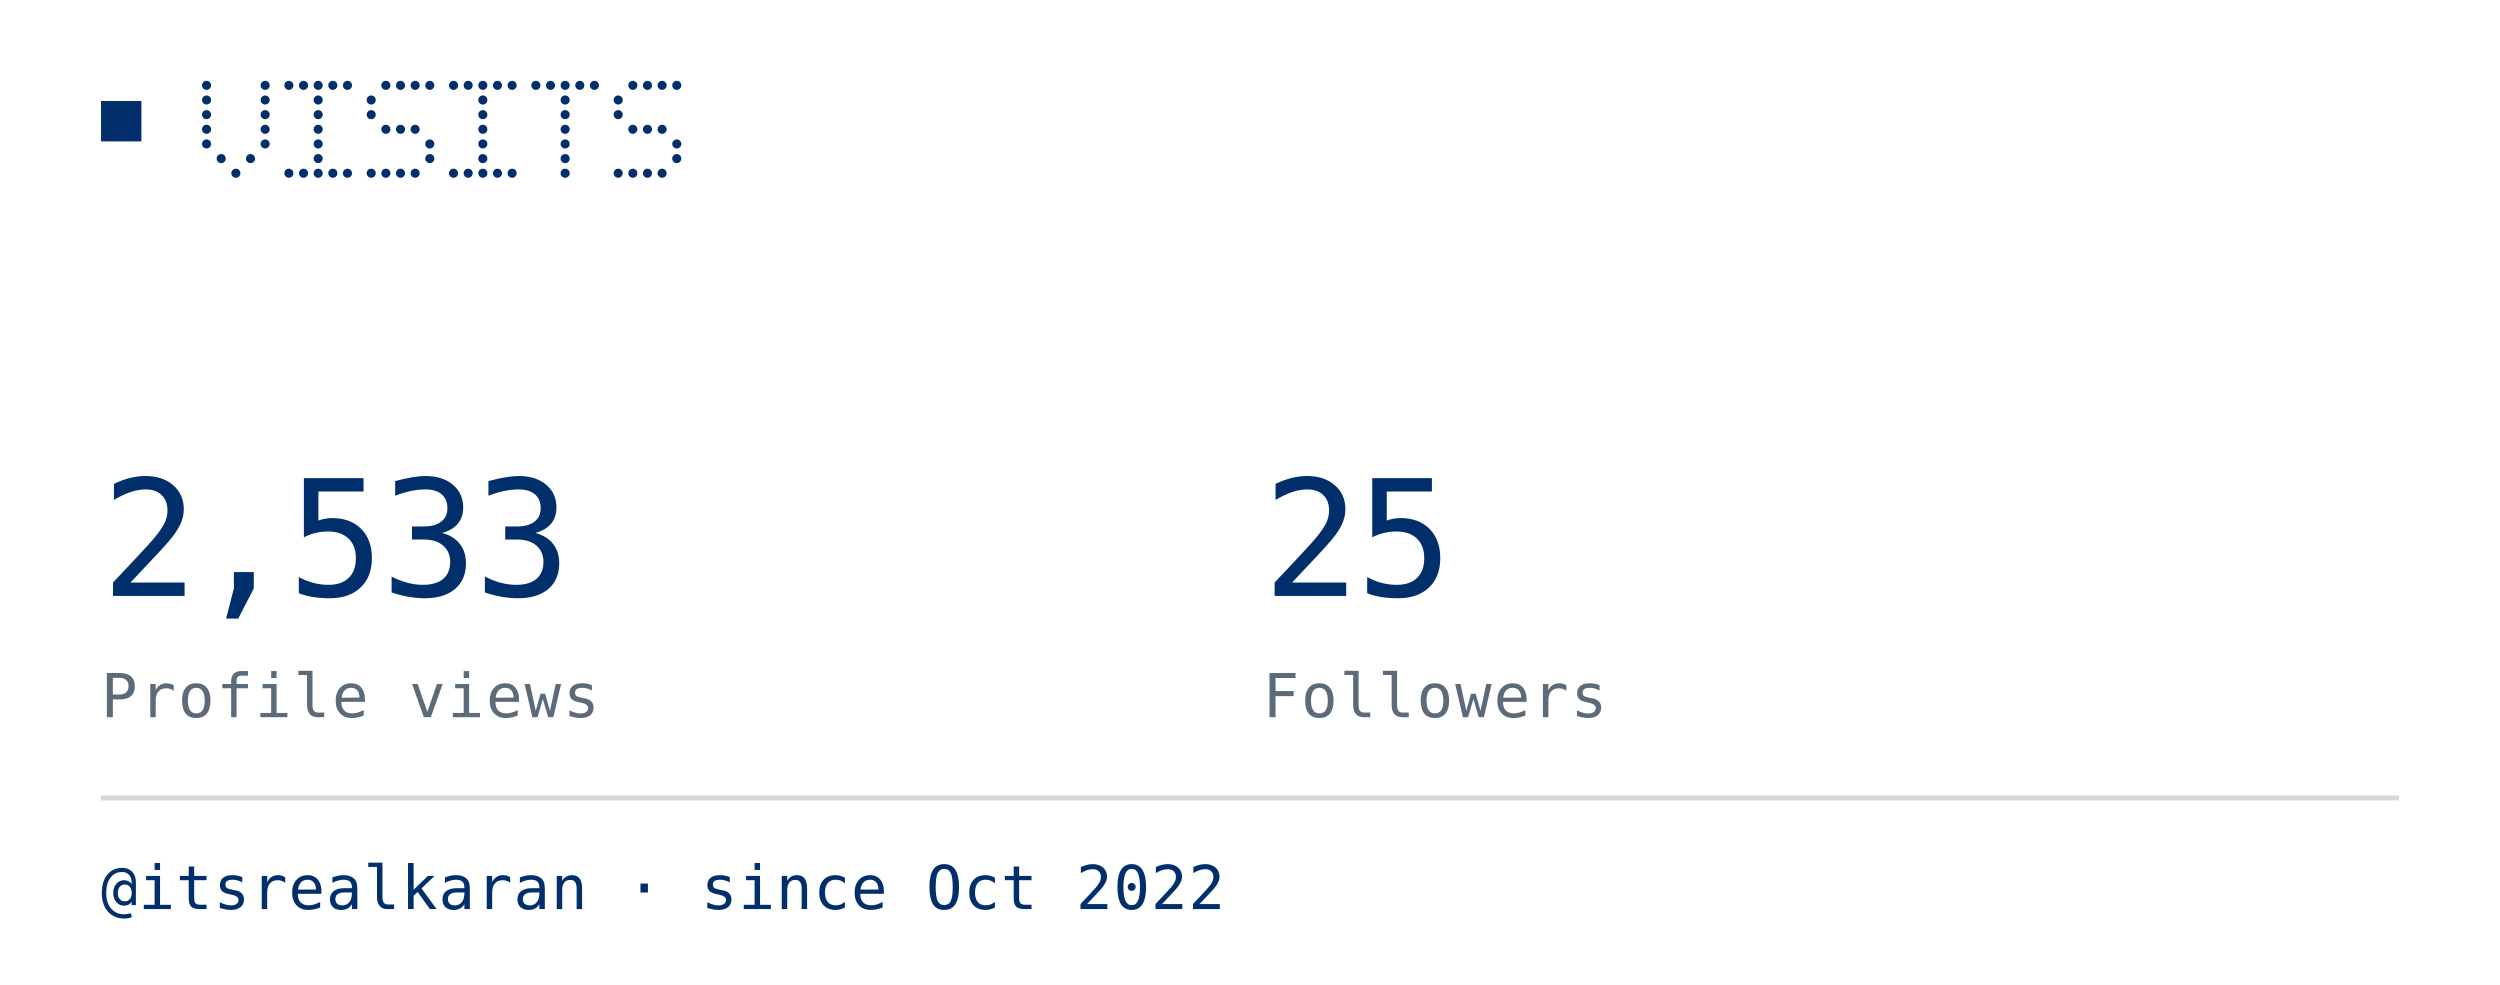
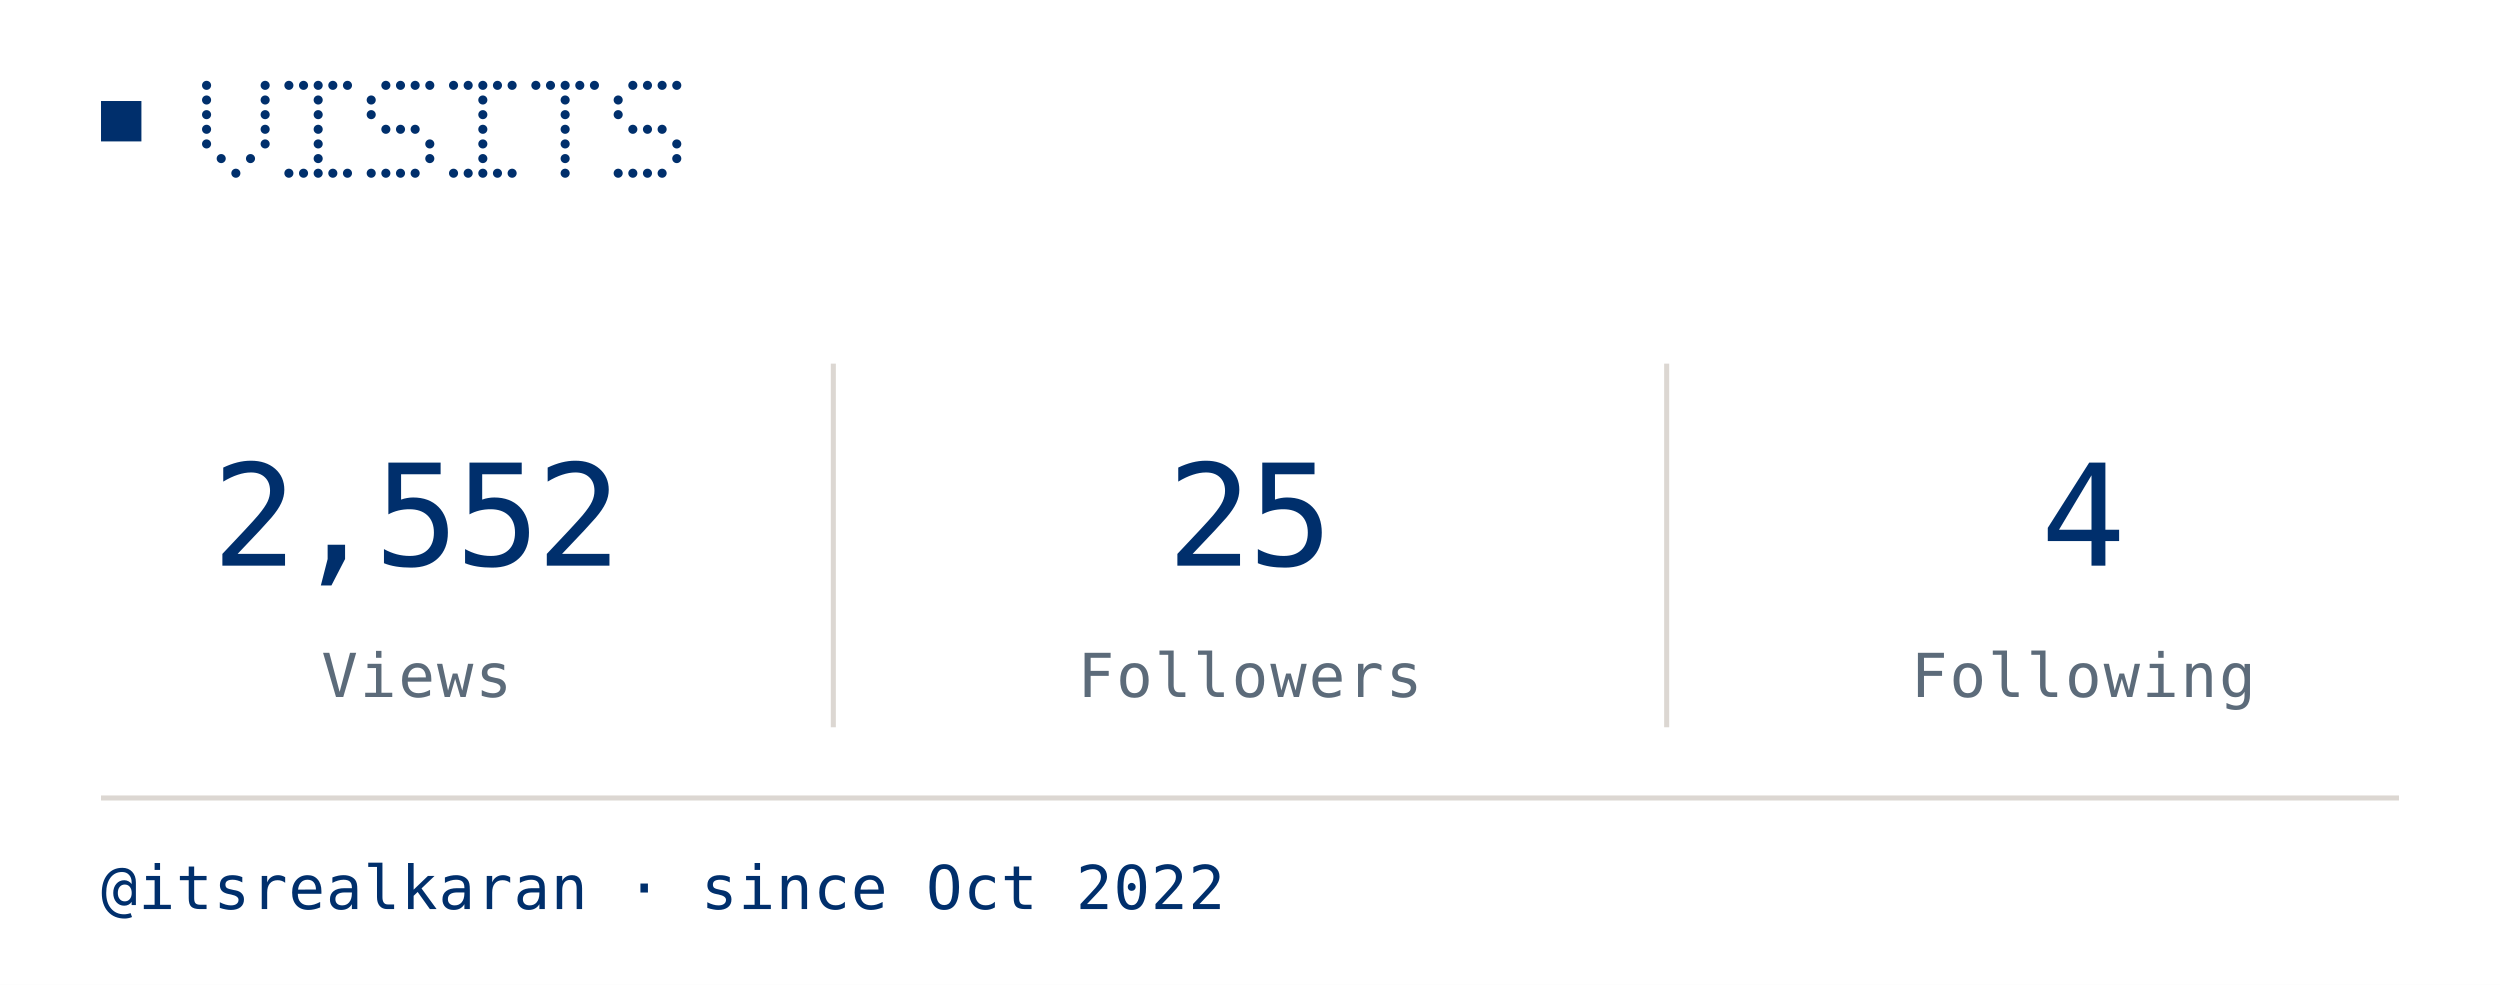
<svg xmlns="http://www.w3.org/2000/svg" width="495" height="195" viewBox="0 0 495 195" role="img">
  <rect width="495" height="195" fill="#FFFFFF" />
  <rect x="20" y="20" width="8" height="8" fill="#002F6C" />
  <circle cx="40.9" cy="16.9" r="0.90" fill="#002F6C" />
  <circle cx="52.5" cy="16.9" r="0.90" fill="#002F6C" />
  <circle cx="40.9" cy="19.8" r="0.90" fill="#002F6C" />
  <circle cx="52.5" cy="19.8" r="0.90" fill="#002F6C" />
  <circle cx="40.9" cy="22.7" r="0.90" fill="#002F6C" />
  <circle cx="52.5" cy="22.7" r="0.90" fill="#002F6C" />
  <circle cx="40.9" cy="25.6" r="0.90" fill="#002F6C" />
  <circle cx="52.5" cy="25.6" r="0.90" fill="#002F6C" />
  <circle cx="40.9" cy="28.5" r="0.90" fill="#002F6C" />
  <circle cx="52.5" cy="28.5" r="0.90" fill="#002F6C" />
  <circle cx="43.8" cy="31.4" r="0.90" fill="#002F6C" />
  <circle cx="49.6" cy="31.4" r="0.90" fill="#002F6C" />
  <circle cx="46.7" cy="34.3" r="0.90" fill="#002F6C" />
  <circle cx="57.2" cy="16.9" r="0.90" fill="#002F6C" />
  <circle cx="60.1" cy="16.9" r="0.90" fill="#002F6C" />
  <circle cx="63.0" cy="16.9" r="0.90" fill="#002F6C" />
  <circle cx="65.9" cy="16.9" r="0.90" fill="#002F6C" />
  <circle cx="68.8" cy="16.9" r="0.90" fill="#002F6C" />
  <circle cx="63.0" cy="19.8" r="0.90" fill="#002F6C" />
  <circle cx="63.0" cy="22.7" r="0.90" fill="#002F6C" />
  <circle cx="63.0" cy="25.6" r="0.90" fill="#002F6C" />
  <circle cx="63.0" cy="28.5" r="0.90" fill="#002F6C" />
  <circle cx="63.0" cy="31.4" r="0.90" fill="#002F6C" />
  <circle cx="57.2" cy="34.3" r="0.90" fill="#002F6C" />
  <circle cx="60.1" cy="34.3" r="0.90" fill="#002F6C" />
  <circle cx="63.0" cy="34.3" r="0.90" fill="#002F6C" />
  <circle cx="65.9" cy="34.3" r="0.90" fill="#002F6C" />
  <circle cx="68.8" cy="34.3" r="0.90" fill="#002F6C" />
  <circle cx="76.4" cy="16.9" r="0.90" fill="#002F6C" />
  <circle cx="79.3" cy="16.9" r="0.90" fill="#002F6C" />
  <circle cx="82.2" cy="16.9" r="0.90" fill="#002F6C" />
  <circle cx="85.1" cy="16.9" r="0.90" fill="#002F6C" />
  <circle cx="73.5" cy="19.8" r="0.90" fill="#002F6C" />
  <circle cx="73.5" cy="22.7" r="0.90" fill="#002F6C" />
  <circle cx="76.4" cy="25.6" r="0.90" fill="#002F6C" />
  <circle cx="79.3" cy="25.6" r="0.90" fill="#002F6C" />
  <circle cx="82.2" cy="25.6" r="0.90" fill="#002F6C" />
  <circle cx="85.1" cy="28.5" r="0.90" fill="#002F6C" />
  <circle cx="85.1" cy="31.4" r="0.90" fill="#002F6C" />
  <circle cx="73.5" cy="34.3" r="0.90" fill="#002F6C" />
  <circle cx="76.4" cy="34.3" r="0.90" fill="#002F6C" />
  <circle cx="79.3" cy="34.3" r="0.90" fill="#002F6C" />
  <circle cx="82.2" cy="34.3" r="0.90" fill="#002F6C" />
  <circle cx="89.8" cy="16.9" r="0.90" fill="#002F6C" />
  <circle cx="92.7" cy="16.9" r="0.90" fill="#002F6C" />
  <circle cx="95.6" cy="16.9" r="0.90" fill="#002F6C" />
  <circle cx="98.5" cy="16.9" r="0.90" fill="#002F6C" />
  <circle cx="101.4" cy="16.9" r="0.90" fill="#002F6C" />
  <circle cx="95.6" cy="19.8" r="0.90" fill="#002F6C" />
  <circle cx="95.6" cy="22.7" r="0.90" fill="#002F6C" />
  <circle cx="95.6" cy="25.6" r="0.90" fill="#002F6C" />
  <circle cx="95.6" cy="28.5" r="0.90" fill="#002F6C" />
  <circle cx="95.6" cy="31.4" r="0.90" fill="#002F6C" />
  <circle cx="89.8" cy="34.3" r="0.90" fill="#002F6C" />
  <circle cx="92.7" cy="34.3" r="0.90" fill="#002F6C" />
  <circle cx="95.6" cy="34.3" r="0.90" fill="#002F6C" />
  <circle cx="98.5" cy="34.3" r="0.90" fill="#002F6C" />
  <circle cx="101.4" cy="34.3" r="0.90" fill="#002F6C" />
  <circle cx="106.1" cy="16.9" r="0.90" fill="#002F6C" />
  <circle cx="109.0" cy="16.9" r="0.90" fill="#002F6C" />
  <circle cx="111.9" cy="16.9" r="0.90" fill="#002F6C" />
  <circle cx="114.8" cy="16.9" r="0.90" fill="#002F6C" />
  <circle cx="117.7" cy="16.9" r="0.90" fill="#002F6C" />
  <circle cx="111.9" cy="19.8" r="0.90" fill="#002F6C" />
  <circle cx="111.9" cy="22.7" r="0.90" fill="#002F6C" />
  <circle cx="111.9" cy="25.6" r="0.90" fill="#002F6C" />
  <circle cx="111.9" cy="28.5" r="0.90" fill="#002F6C" />
  <circle cx="111.9" cy="31.4" r="0.90" fill="#002F6C" />
  <circle cx="111.9" cy="34.3" r="0.90" fill="#002F6C" />
  <circle cx="125.3" cy="16.9" r="0.90" fill="#002F6C" />
  <circle cx="128.2" cy="16.9" r="0.90" fill="#002F6C" />
  <circle cx="131.1" cy="16.9" r="0.90" fill="#002F6C" />
  <circle cx="134.0" cy="16.9" r="0.90" fill="#002F6C" />
  <circle cx="122.4" cy="19.8" r="0.90" fill="#002F6C" />
  <circle cx="122.4" cy="22.7" r="0.90" fill="#002F6C" />
  <circle cx="125.3" cy="25.6" r="0.90" fill="#002F6C" />
  <circle cx="128.2" cy="25.6" r="0.90" fill="#002F6C" />
  <circle cx="131.1" cy="25.6" r="0.90" fill="#002F6C" />
  <circle cx="134.0" cy="28.5" r="0.90" fill="#002F6C" />
  <circle cx="134.0" cy="31.4" r="0.90" fill="#002F6C" />
  <circle cx="122.4" cy="34.3" r="0.90" fill="#002F6C" />
  <circle cx="125.3" cy="34.3" r="0.90" fill="#002F6C" />
  <circle cx="128.2" cy="34.3" r="0.90" fill="#002F6C" />
  <circle cx="131.1" cy="34.3" r="0.90" fill="#002F6C" />
-   <text x="20" y="118" fill="#002F6C" font-family="ui-monospace, Geist Mono, monospace" font-size="32" letter-spacing="-0.8" dominant-baseline="auto">2,533</text>
-   <text x="250" y="118" fill="#002F6C" font-family="ui-monospace, Geist Mono, monospace" font-size="32" letter-spacing="-0.8" dominant-baseline="auto">25</text>
-   <text x="20" y="142" fill="#5C6B7A" font-family="ui-monospace, Geist Mono, monospace" font-size="12" letter-spacing="0.4" dominant-baseline="auto">Profile views</text>
-   <text x="250" y="142" fill="#5C6B7A" font-family="ui-monospace, Geist Mono, monospace" font-size="12" letter-spacing="0.4" dominant-baseline="auto">Followers</text>
+   <text x="82.5" y="112" fill="#002F6C" text-anchor="middle" font-family="ui-monospace, Geist Mono, monospace" font-size="28" letter-spacing="-0.8" dominant-baseline="auto">2,552</text>
+   <text x="82.5" y="138" fill="#5C6B7A" text-anchor="middle" font-family="ui-monospace, Geist Mono, monospace" font-size="12" letter-spacing="0.4" dominant-baseline="auto">Views</text>
+   <line x1="165.0" y1="72" x2="165.0" y2="144" stroke="#DCD7D2" />
+   <text x="247.5" y="112" fill="#002F6C" text-anchor="middle" font-family="ui-monospace, Geist Mono, monospace" font-size="28" letter-spacing="-0.8" dominant-baseline="auto">25</text>
+   <text x="247.5" y="138" fill="#5C6B7A" text-anchor="middle" font-family="ui-monospace, Geist Mono, monospace" font-size="12" letter-spacing="0.4" dominant-baseline="auto">Followers</text>
+   <line x1="330.0" y1="72" x2="330.0" y2="144" stroke="#DCD7D2" />
+   <text x="412.5" y="112" fill="#002F6C" text-anchor="middle" font-family="ui-monospace, Geist Mono, monospace" font-size="28" letter-spacing="-0.8" dominant-baseline="auto">4</text>
+   <text x="412.5" y="138" fill="#5C6B7A" text-anchor="middle" font-family="ui-monospace, Geist Mono, monospace" font-size="12" letter-spacing="0.4" dominant-baseline="auto">Following</text>
  <line x1="20" y1="158" x2="475" y2="158" stroke="#DCD7D2" />
-   <text x="20" y="180" fill="#002F6C" font-family="ui-monospace, Geist Mono, monospace" font-size="12" letter-spacing="0.2" dominant-baseline="auto">@itsrealkaran · since Oct 2022</text>
+   <text x="20" y="180" fill="#002F6C" text-anchor="start" font-family="ui-monospace, Geist Mono, monospace" font-size="12" letter-spacing="0.2" dominant-baseline="auto">@itsrealkaran · since Oct 2022</text>
</svg>
